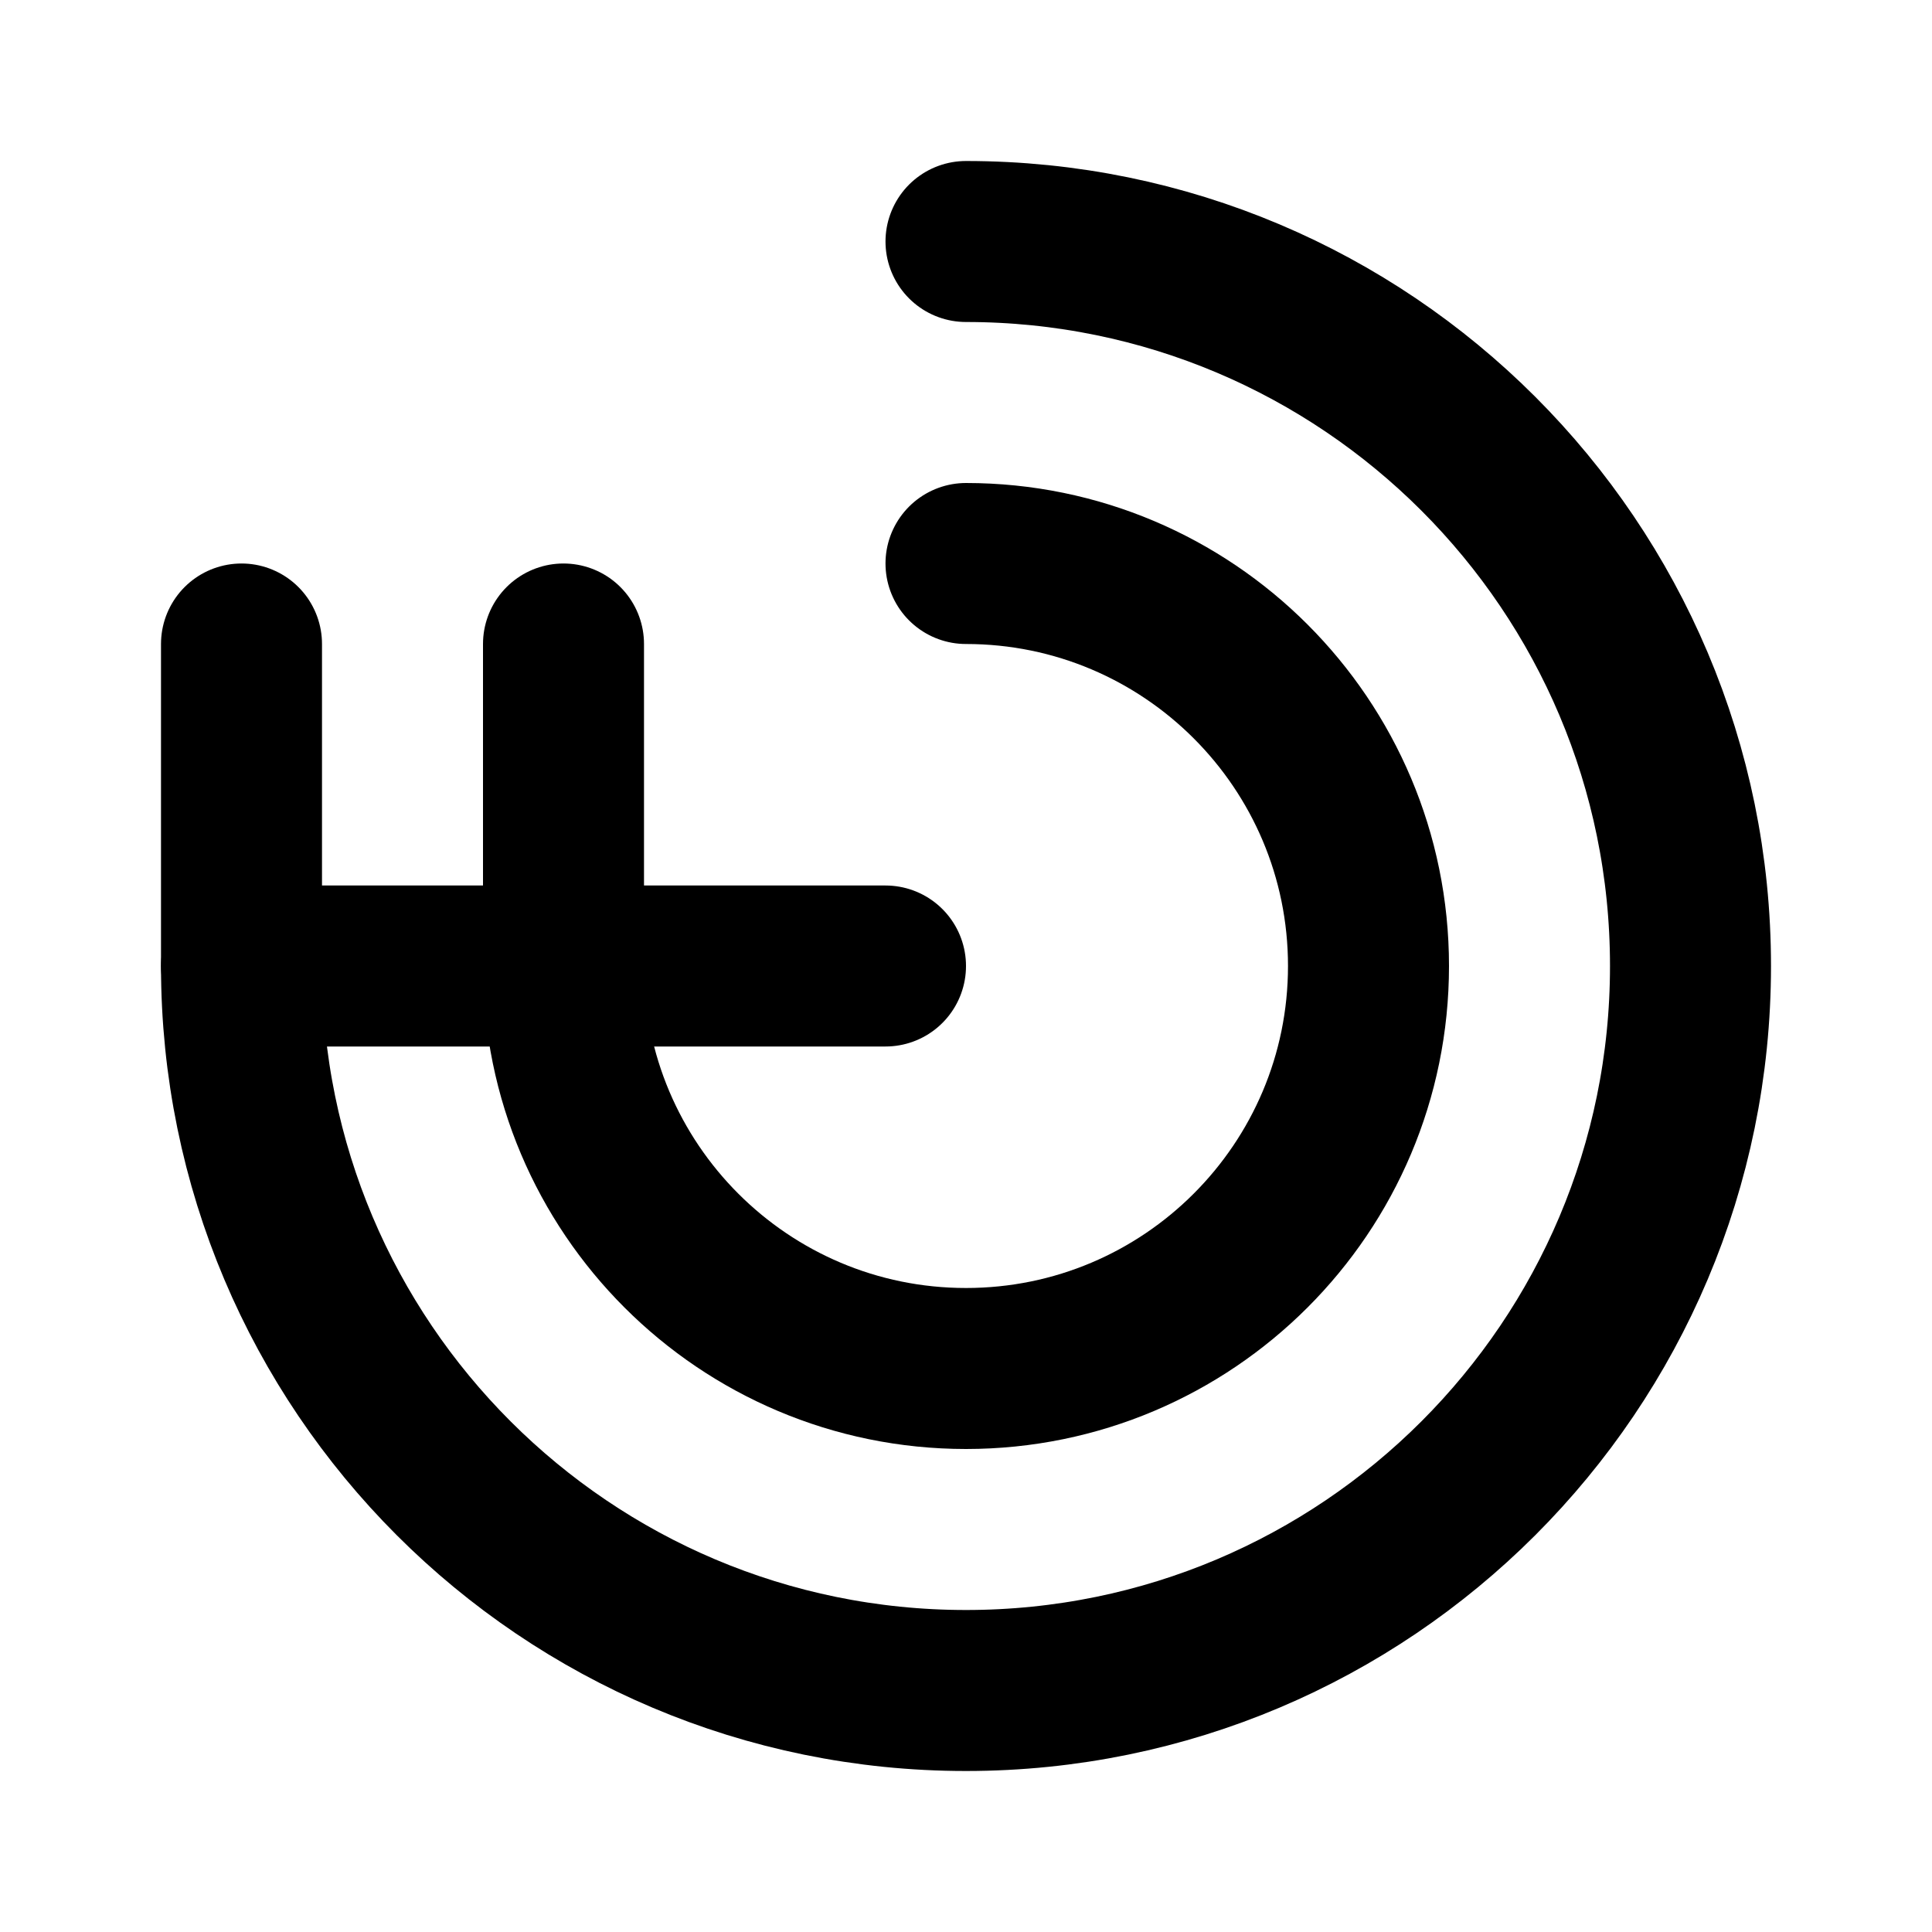
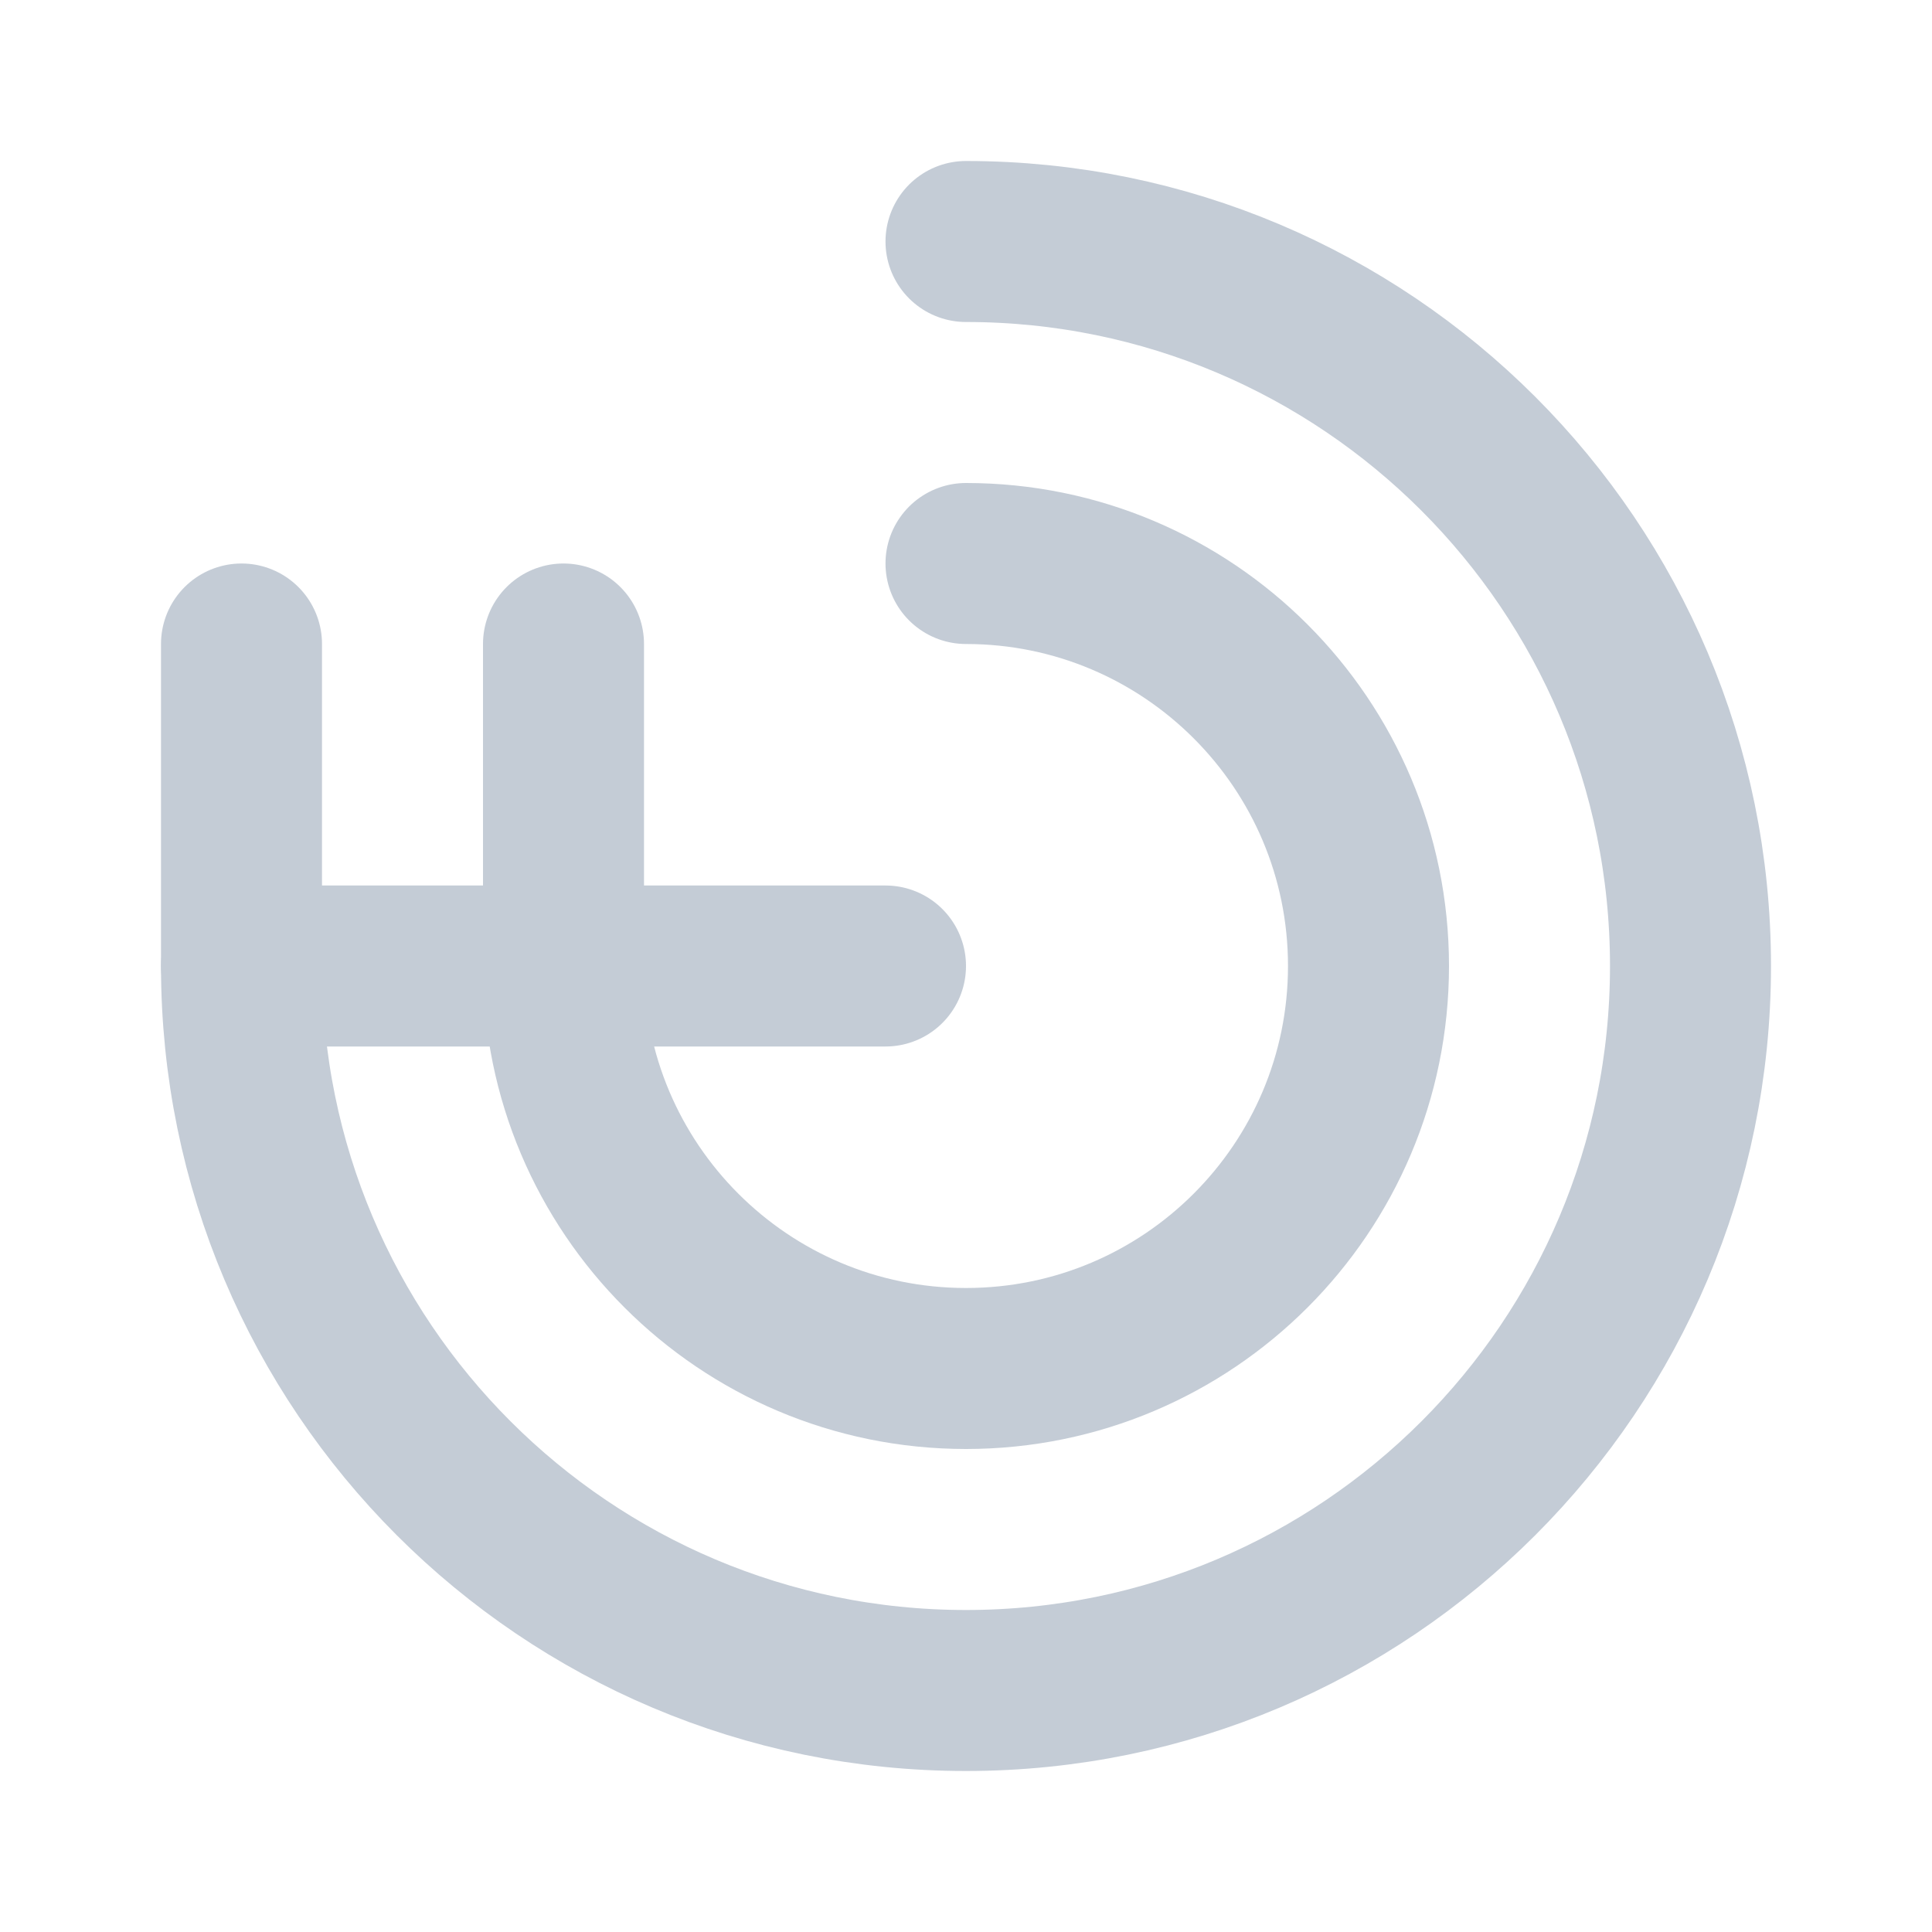
- <svg xmlns="http://www.w3.org/2000/svg" fill="#000000" viewBox="0 0 24 24">
+ <svg xmlns="http://www.w3.org/2000/svg" fill="#c4ccd6" viewBox="0 0 24 24">
  <g id="SVGRepo_iconCarrier">
-     <path d="M12,3 C16.971,3 21,7.029 21,12 C21,16.971 16.971,21 12,21 C7.029,21 3,16.971 3,12" fill="none" stroke="#000000" stroke-width="2" stroke-linecap="round" />
-     <path d="M12,7 C14.761,7 17,9.239 17,12 C17,14.761 14.761,17 12,17 C9.239,17 7,14.761 7,12" fill="none" stroke="#000000" stroke-width="2" stroke-linecap="round" />
-     <path d="M3,8 L3,12 L7,12" fill="none" stroke="#000000" stroke-width="2" stroke-linecap="round" stroke-linejoin="round" />
-     <path d="M7,8 L7,12 L11,12" fill="none" stroke="#000000" stroke-width="2" stroke-linecap="round" stroke-linejoin="round" />
+     <path d="M12,3 C16.971,3 21,7.029 21,12 C21,16.971 16.971,21 12,21 C7.029,21 3,16.971 3,12" fill="none" stroke="#c4ccd6" stroke-width="2" stroke-linecap="round" />
+     <path d="M12,7 C14.761,7 17,9.239 17,12 C17,14.761 14.761,17 12,17 C9.239,17 7,14.761 7,12" fill="none" stroke="#c4ccd6" stroke-width="2" stroke-linecap="round" />
+     <path d="M3,8 L3,12 L7,12" fill="none" stroke="#c4ccd6" stroke-width="2" stroke-linecap="round" stroke-linejoin="round" />
+     <path d="M7,8 L7,12 L11,12" fill="none" stroke="#c4ccd6" stroke-width="2" stroke-linecap="round" stroke-linejoin="round" />
  </g>
</svg>
